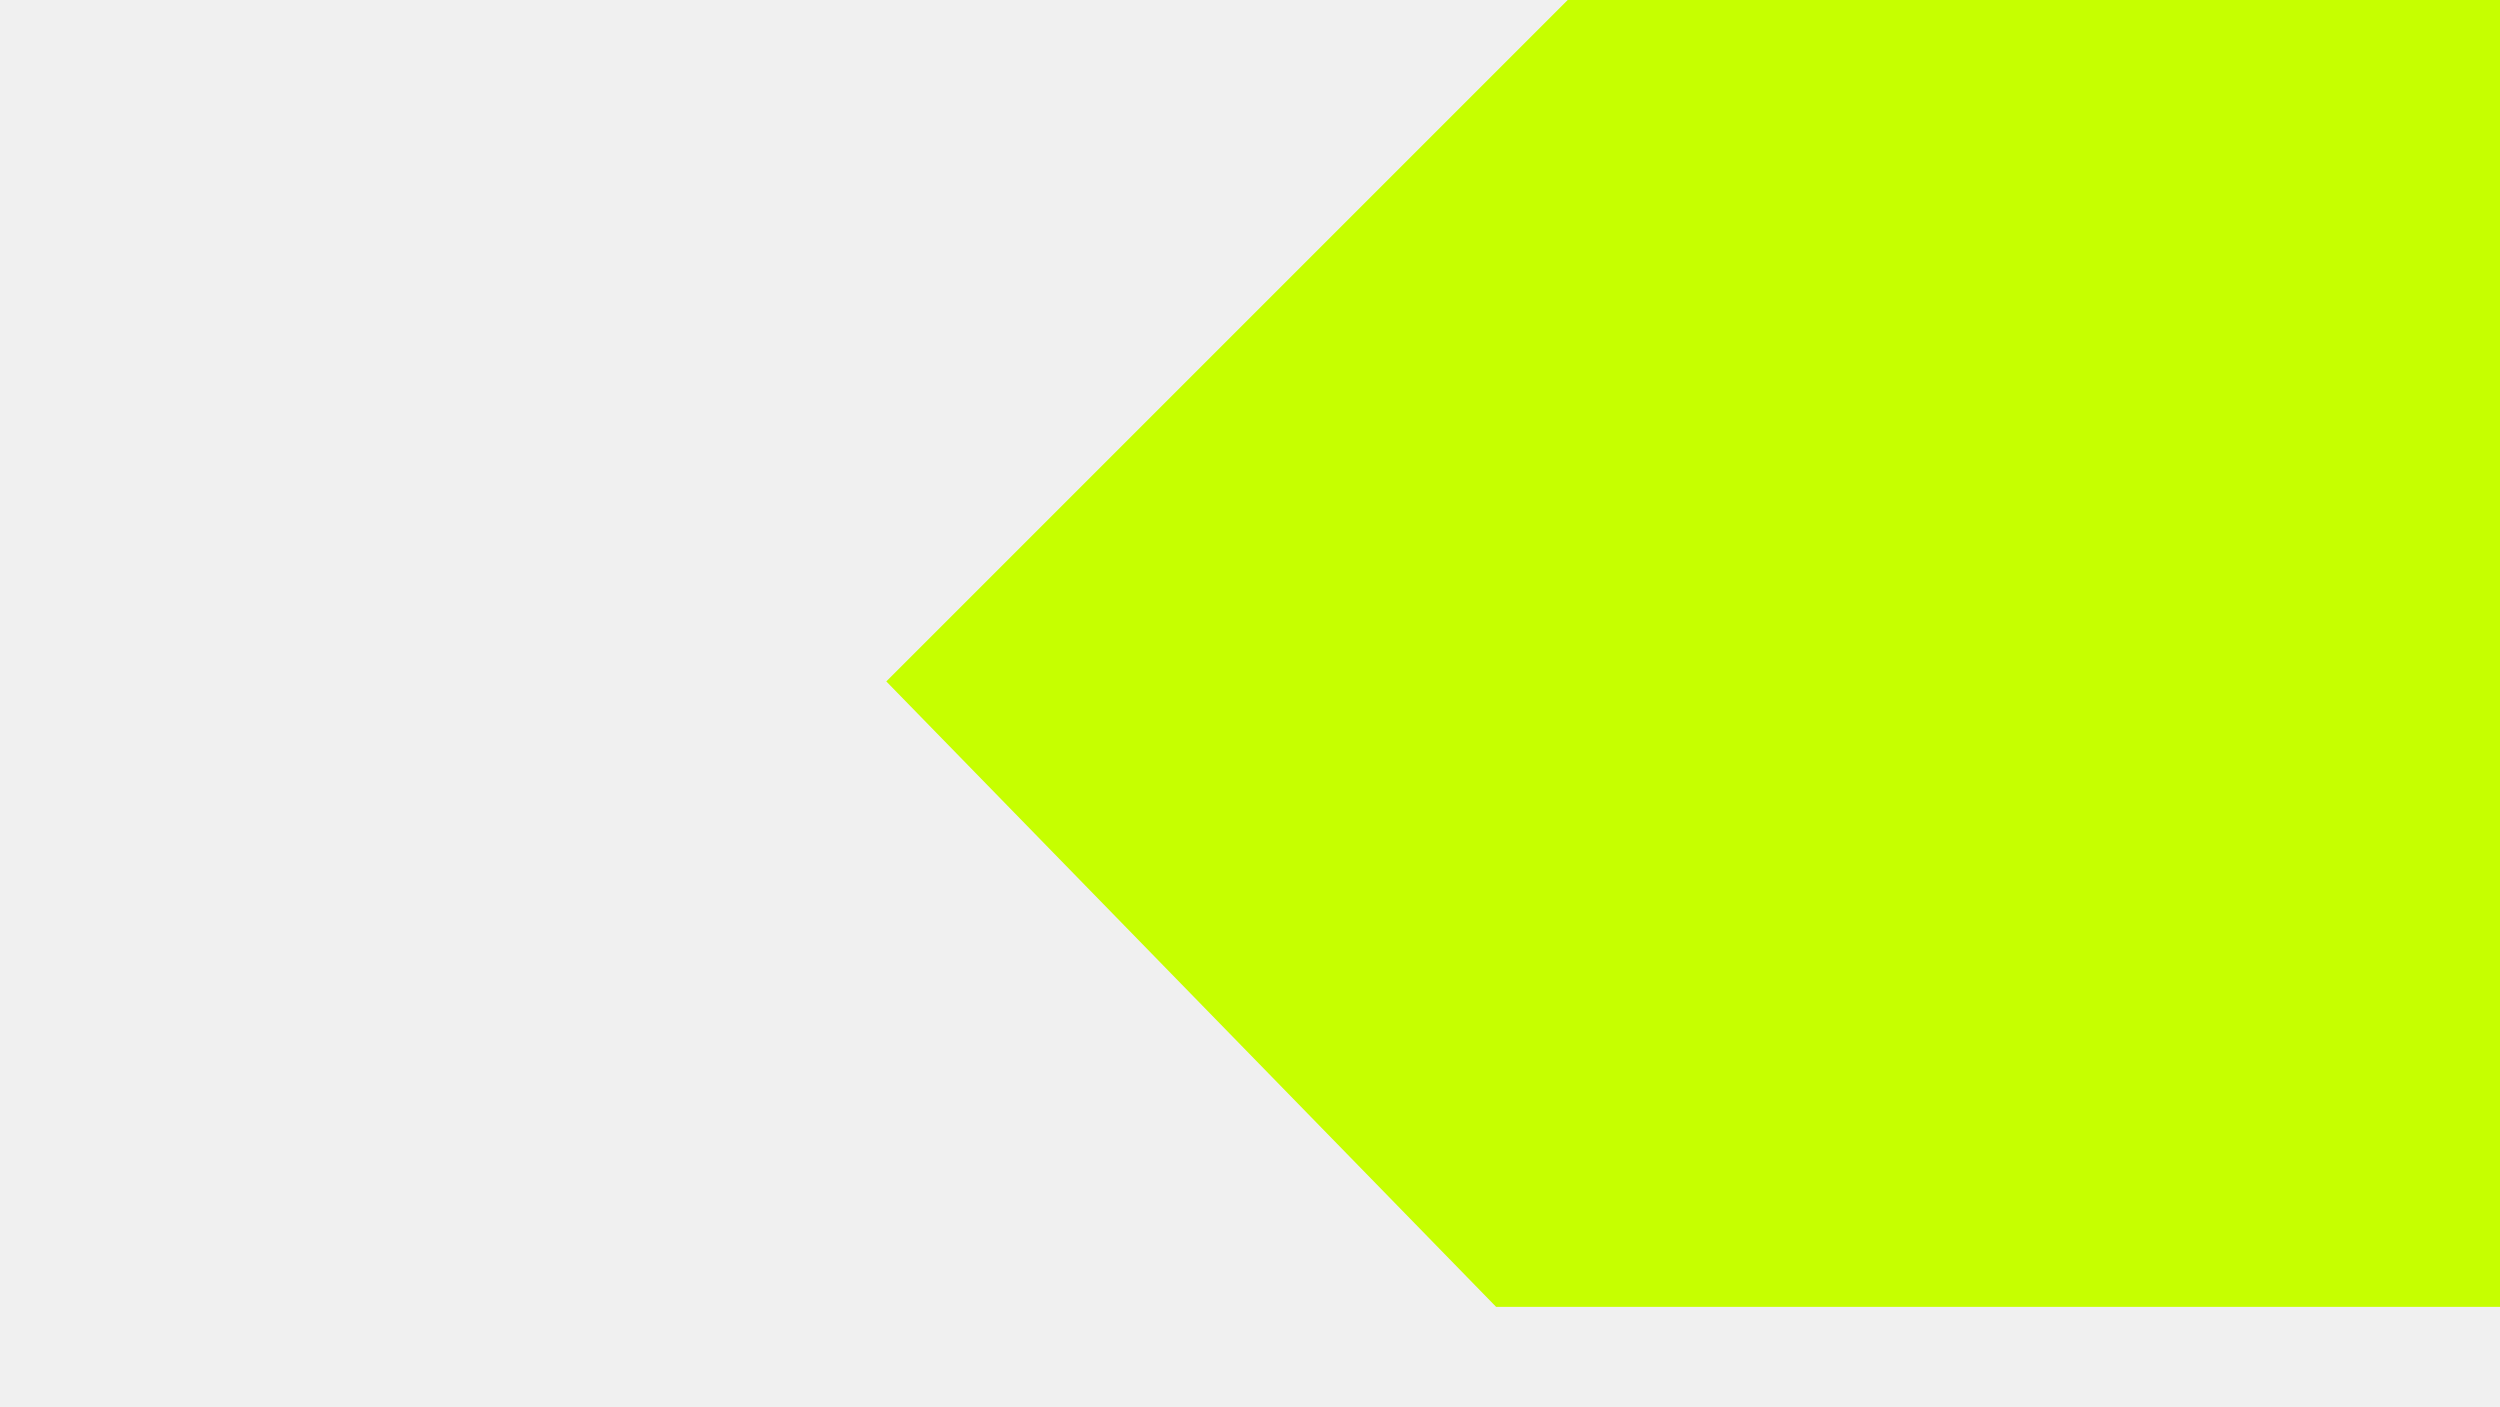
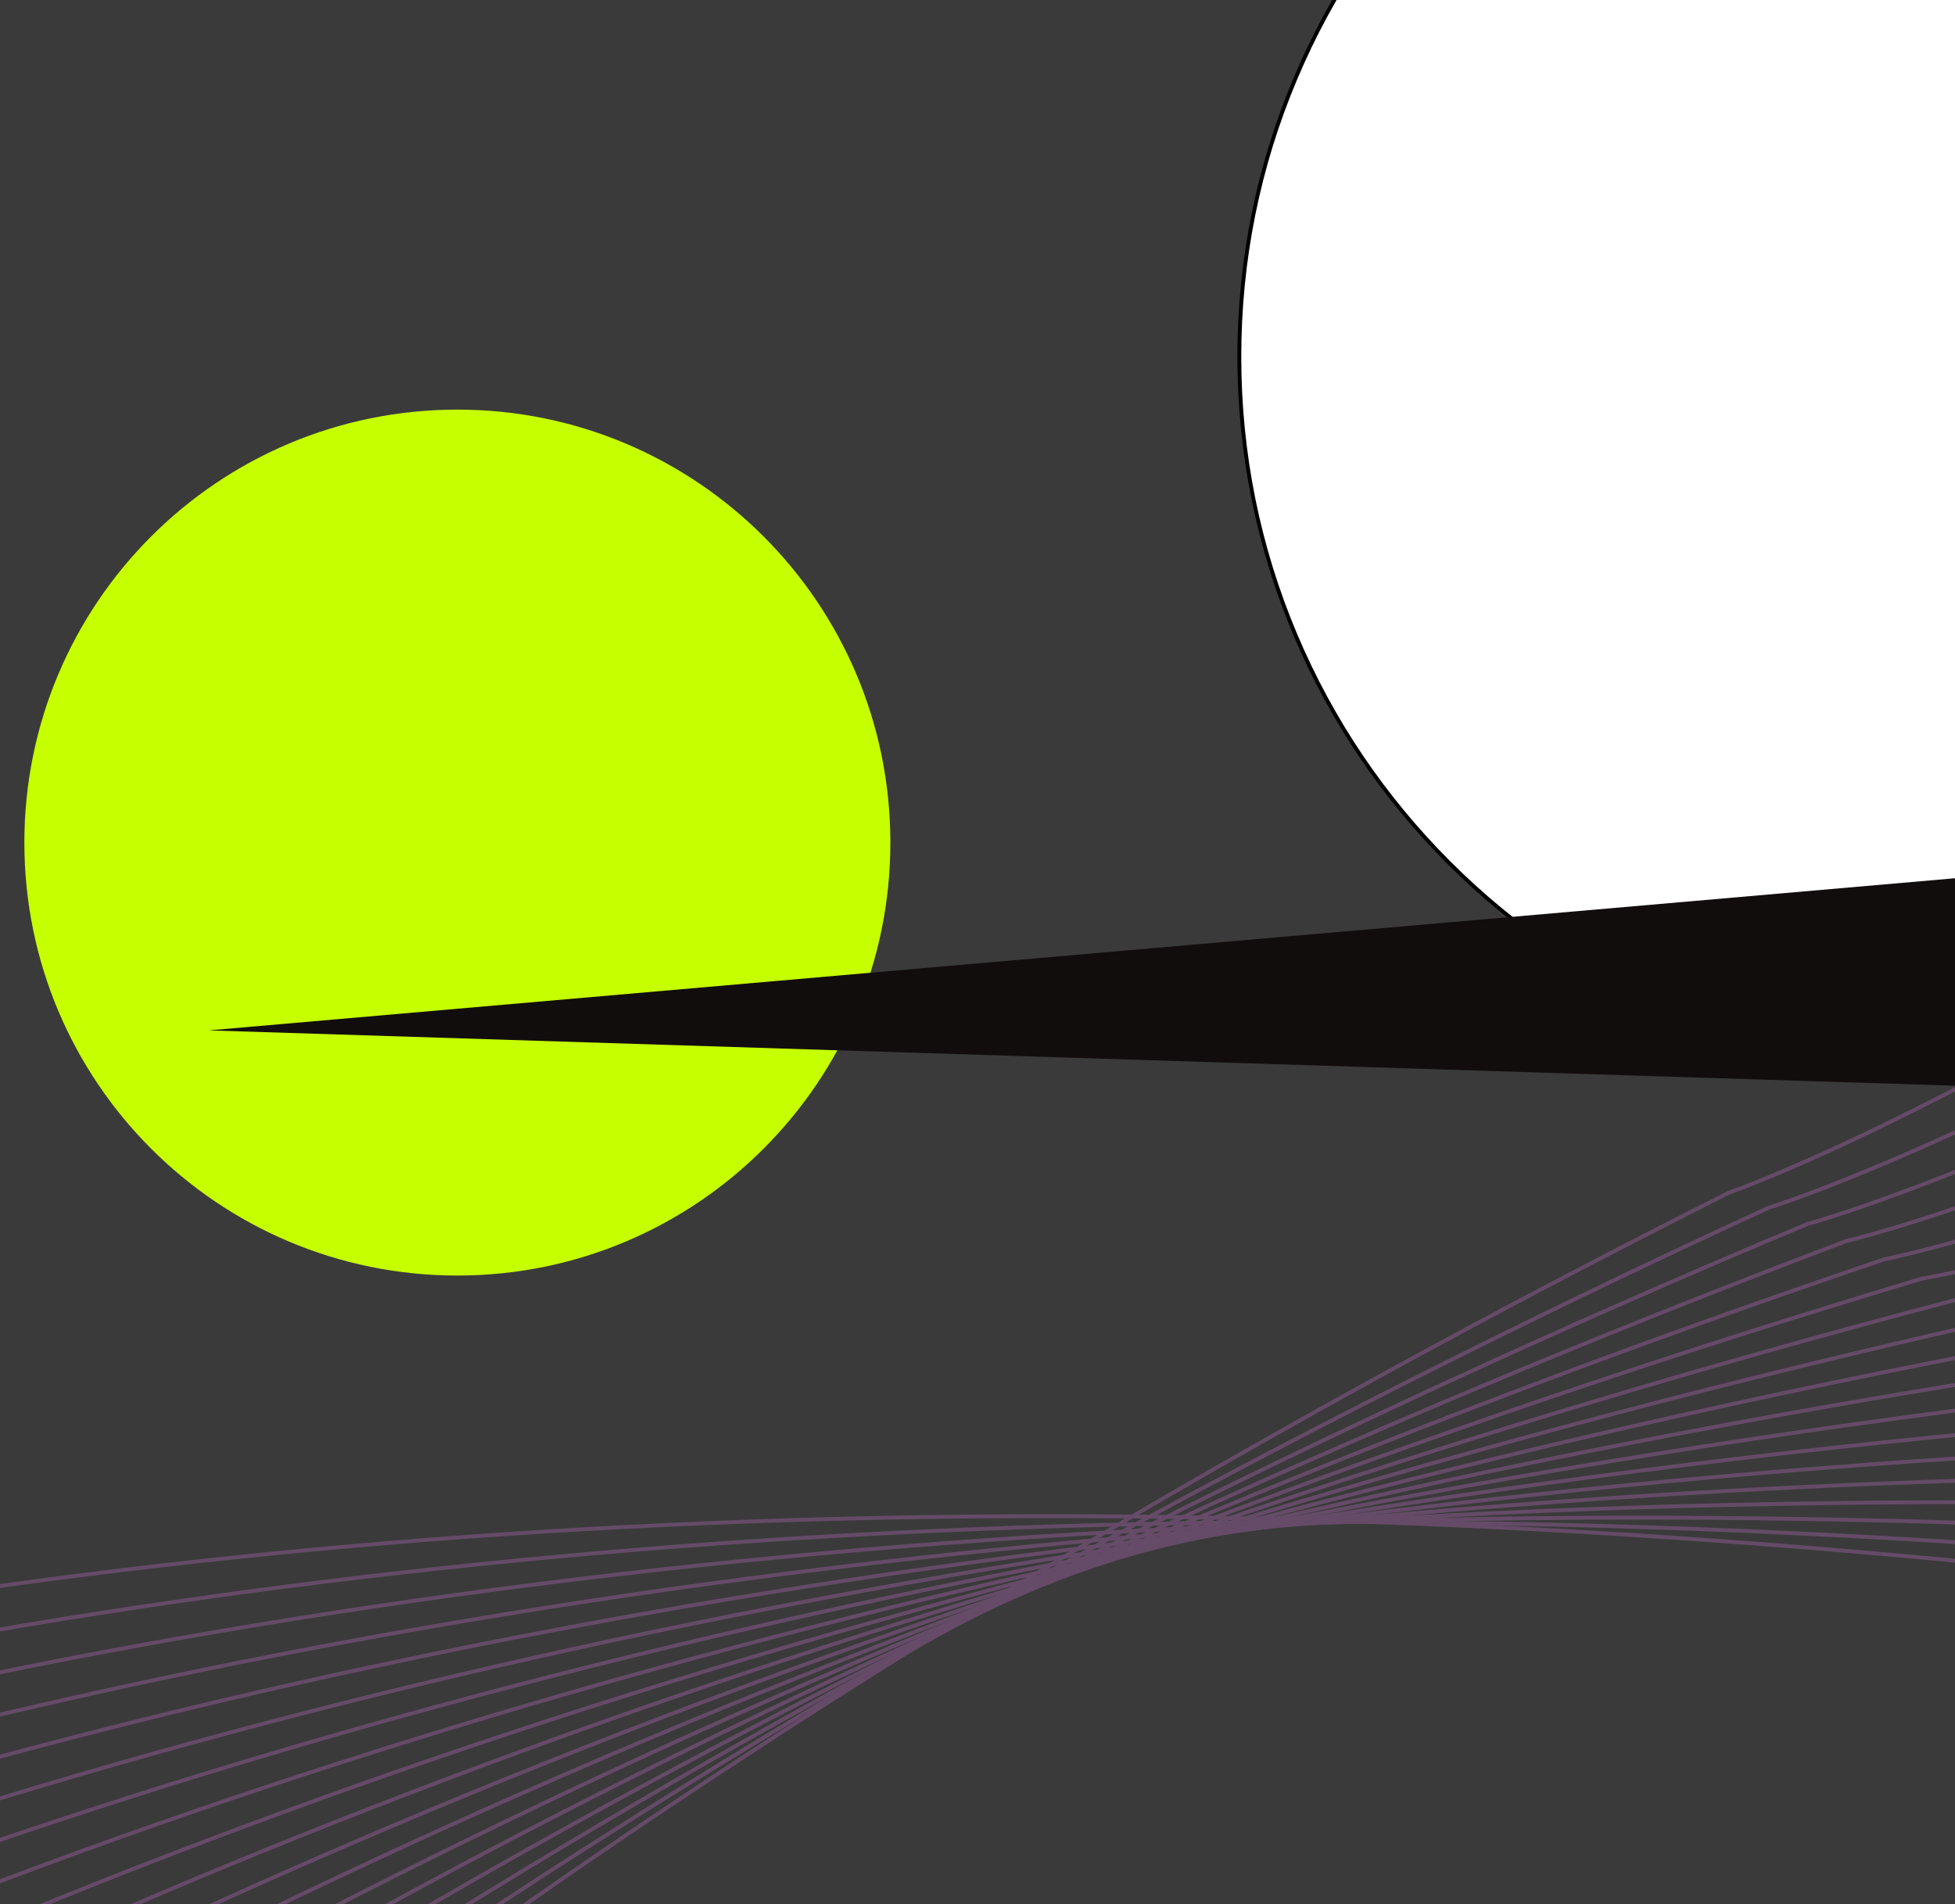
- <svg xmlns="http://www.w3.org/2000/svg" id="Layer_1" version="1.1" viewBox="0 0 1920 1080">
+ <svg xmlns="http://www.w3.org/2000/svg" id="Layer_1" version="1.1" viewBox="0 0 504.82 491.61">
  <defs>
    <style>
      .st0 {
        fill: #c6ff00;
      }
+ 
+       .st1 {
+         stroke: #2a5611;
+       }
+ 
+       .st1, .st2, .st3 {
+         fill: none;
+         stroke-miterlimit: 10;
+       }
+ 
+       .st2 {
+         stroke: #fff;
+       }
+ 
+       .st4 {
+         fill: #3a3a3a;
+       }
+ 
+       .st5 {
+         fill: #fff;
+       }
+ 
+       .st3 {
+         stroke: #ed80f9;
+       }
+ 
+       .st6 {
+         opacity: .24;
+       }
+ 
+       .st7 {
+         fill: #120d0d;
+       }
    </style>
  </defs>
-   <path class="st0" d="M1204,0l-523.33,523.33,468.33,480.33h771V0h-716Z" />
+   <rect class="st4" x="-15.4" y="-14.29" width="535.62" height="520.2" />
+   <circle class="st0" cx="118.1" cy="217.59" r="111.81" />
+   <g>
+     <path class="st5" d="M504.82,276.91c-101.9,0-184.8-82.9-184.8-184.8s82.9-184.8,184.8-184.8,184.8,82.9,184.8,184.8-82.9,184.8-184.8,184.8Z" />
+     <path d="M504.82-92.18c24.88,0,49.02,4.87,71.74,14.48,21.95,9.28,41.66,22.57,58.58,39.5,16.93,16.93,30.21,36.64,39.5,58.58,9.61,22.72,14.48,46.86,14.48,71.74s-4.87,49.02-14.48,71.74c-9.28,21.95-22.57,41.66-39.5,58.58-16.93,16.93-36.64,30.21-58.58,39.5-22.72,9.61-46.86,14.48-71.74,14.48s-49.02-4.87-71.74-14.48c-21.95-9.28-41.66-22.57-58.58-39.5-16.93-16.93-30.21-36.64-39.5-58.58-9.61-22.72-14.48-46.86-14.48-71.74s4.87-49.02,14.48-71.74c9.28-21.95,22.57-41.66,39.5-58.58s36.64-30.21,58.58-39.5c22.72-9.61,46.86-14.48,71.74-14.48h0ZM504.82-93.18c-102.34,0-185.3,82.96-185.3,185.3s82.96,185.3,185.3,185.3,185.3-82.96,185.3-185.3-82.96-185.3-185.3-185.3h0Z" />
+   </g>
+   <polyline class="st5" points="2815.05 -1414.57 2815.05 -1436.02 3171.88 -1436.02" />
+   <rect class="st7" x="1682.93" y="-1956.6" width="506.18" height="491.61" />
+   <g>
+     <path class="st2" d="M954.18-920.4s109.55-463.2,889.3-547.43c0,0,201.76,5.7,619.45-205.06" />
+     <path class="st2" d="M967.78-894.32s93.32-466.74,869.65-578.13c0,0,201.83-1.35,611.92-226.56" />
+     <path class="st2" d="M982.28-868.72s76.97-469.71,848.95-608.13c0,0,201.66-8.39,603.64-247.78" />
+     <path class="st2" d="M997.67-843.64s60.54-472.11,827.2-637.39c0,0,201.25-15.42,594.62-268.69" />
+     <path class="st2" d="M1013.93-819.11s44.02-473.94,804.46-665.87c0,0,200.59-22.44,584.88-289.28" />
+     <path class="st2" d="M1031.03-795.17s27.45-475.18,780.73-693.54c0,0,199.68-29.42,574.43-309.52" />
+     <path class="st2" d="M1048.96-771.83s10.85-475.85,756.05-720.36c0,0,198.53-36.37,563.28-329.37" />
+     <path class="st2" d="M1067.69-749.14s-5.76-475.94,730.45-746.31c0,0,197.14-43.28,551.44-348.83" />
+     <path class="st2" d="M1087.21-727.11s-22.37-475.45,703.96-771.35c0,0,195.51-50.14,538.93-367.86" />
+     <path class="st2" d="M1107.47-705.77s-38.95-474.38,676.61-795.45c0,0,193.64-56.93,525.76-386.45" />
+     <path class="st2" d="M1128.48-685.16s-55.48-472.73,648.43-818.58c0,0,191.54-63.65,511.96-404.56" />
+     <path class="st2" d="M1150.18-665.31s-71.94-470.51,619.47-840.71c0,0,189.2-70.3,497.53-422.18" />
+     <path class="st2" d="M1172.57-646.25s-88.32-467.71,589.75-861.81c0,0,186.63-76.86,482.49-439.29" />
+     <path class="st2" d="M1195.6-628s-104.59-464.34,559.32-881.87c0,0,183.84-83.32,466.86-455.86" />
+     <path class="st2" d="M1219.26-610.61s-120.73-460.41,528.2-900.85c0,0,180.82-89.69,450.67-471.88" />
+     <path class="st2" d="M1243.52-594.11s-136.72-455.92,496.44-918.74c0,0,177.58-95.95,433.93-487.32" />
+     <path class="st2" d="M1268.34-578.52s-152.55-450.87,464.07-935.5c0,0,174.12-102.08,416.66-502.16" />
+     <path class="st2" d="M1293.69-563.88s-168.19-445.27,431.14-951.13c0,0,170.45-108.1,398.88-516.4" />
+   </g>
+   <g>
+     <path class="st2" d="M1320.12-548.96s-183.7-439.1,397.53-965.66c0,0,166.56-114.01,380.52-530.07" />
+     <path class="st2" d="M1346.46-535.85s-198.92-432.42,363.58-978.95c0,0,162.48-119.75,361.79-543.02" />
+     <path class="st2" d="M1373.24-523.67s-213.89-425.21,329.2-991.04c0,0,158.2-125.35,342.62-555.32" />
+     <path class="st2" d="M1400.44-512.43s-228.59-417.49,294.41-1001.93c0,0,153.73-130.79,323.03-566.94" />
+     <path class="st2" d="M1428.01-502.15s-243.03-409.26,259.26-1011.59c0,0,149.07-136.08,303.05-577.87" />
+     <path class="st2" d="M1455.92-492.83s-257.16-400.53,223.8-1020.02c0,0,144.23-141.2,282.7-588.09" />
+     <path class="st2" d="M1484.14-484.5s-270.98-391.31,188.07-1027.21c0,0,139.21-146.15,262-597.6" />
+     <path class="st2" d="M1512.64-477.15s-284.47-381.61,152.1-1033.15c0,0,134.03-150.92,240.99-606.38" />
+     <path class="st2" d="M1541.37-470.81s-297.62-371.45,115.95-1037.83c0,0,128.68-155.5,219.68-614.42" />
+     <path class="st2" d="M1570.31-465.47s-310.4-360.84,79.66-1041.24c0,0,123.17-159.9,198.1-621.71" />
+     <path class="st2" d="M1599.42-461.14s-322.8-349.79,43.28-1043.39c0,0,117.52-164.1,176.28-628.25" />
+     <path class="st2" d="M1628.65-457.84s-334.82-338.31,6.84-1044.26c0,0,111.72-168.1,154.25-634.02" />
+     <path class="st2" d="M1657.96-455.58s-346.42-326.42-29.61-1043.87c0,0,105.79-171.9,132.03-639.01" />
+     <path class="st2" d="M1687.32-454.37s-357.6-314.13-66.02-1042.2c0,0,99.72-175.48,109.65-643.23" />
+     <path class="st2" d="M1716.69-454.21s-368.34-301.46-102.36-1039.26c0,0,93.54-178.86,87.13-646.67" />
+     <path class="st2" d="M1746.01-455.12s-378.64-288.42-138.56-1035.05c0,0,87.24-182.01,64.51-649.31" />
+     <path class="st2" d="M1775.25-457.1s-388.48-275.03-174.6-1029.59c0,0,80.83-184.95,41.81-651.17" />
+     <path class="st2" d="M1804.37-460.17s-397.84-261.3-210.43-1022.87c0,0,74.33-187.65,19.06-652.23" />
+   </g>
+   <rect class="st0" x="1839.48" y="-1804.56" width="349.63" height="339.57" />
+   <polygon class="st7" points="2014.29 -1639.81 2014.29 -1465 1839.48 -1465 2014.29 -1639.81" />
+   <line class="st5" x1="1957.14" y1="-1804.56" x2="1839.48" y2="-1804.56" />
+   <circle class="st7" cx="2014.29" cy="-1639.81" r="174.82" />
+   <g class="st6">
+     <path class="st3" d="M-824.5,878.69S-517.58,270.5,595.83,413.23c0,0,278.93,75.2,930.58-78.89" />
+     <path class="st3" d="M-814.27,919.54S-528.76,301.01,588.96,404.8c0,0,281.38,65.42,927.26-111.32" />
+     <path class="st3" d="M-802.61,960.01S-538.86,331.89,581.79,396.6c0,0,283.49,55.56,922.81-143.62" />
+     <path class="st3" d="M-789.56,1000.05S-547.89,363.1,574.34,388.67c0,0,285.26,45.63,917.24-175.73" />
+     <path class="st3" d="M-775.11,1039.61S-555.81,394.61,566.63,381c0,0,286.68,35.65,910.55-207.64" />
+     <path class="st3" d="M-759.28,1078.64S-562.64,426.38,558.65,373.61c0,0,287.75,25.62,902.75-239.29" />
+     <path class="st3" d="M-742.11,1117.09S-568.35,458.38,550.41,366.5c0,0,288.47,15.56,893.85-270.65" />
+     <path class="st3" d="M-723.6,1154.93S-572.93,490.55,541.94,359.68c0,0,288.84,5.49,883.86-301.68" />
+     <path class="st3" d="M-703.79,1192.1s127.39-669.24,1237.01-838.93c0,0,288.85-4.6,872.79-332.34" />
+     <path class="st3" d="M-682.69,1228.55s103.96-673.27,1206.98-881.59c0,0,288.51-14.67,860.66-362.6" />
+     <path class="st3" d="M-660.33,1264.24s80.4-676.49,1175.48-923.17c0,0,287.83-24.73,847.48-392.41" />
+     <path class="st3" d="M-636.74,1299.11s56.74-678.89,1142.55-963.64c0,0,286.79-34.76,833.27-421.75" />
+     <path class="st3" d="M-611.94,1333.11s33.01-680.45,1108.22-1002.92c0,0,285.4-44.75,818.04-450.58" />
+     <path class="st3" d="M-585.95,1366.19s9.25-681.19,1072.54-1040.99c0,0,283.66-54.68,801.82-478.85" />
+     <path class="st3" d="M-558.82,1398.28s-14.53-681.1,1035.56-1077.79c0,0,281.58-64.55,784.62-506.54" />
+     <path class="st3" d="M-530.56,1429.34s-38.29-680.18,997.31-1113.27c0,0,279.16-74.34,766.46-533.62" />
+     <path class="st3" d="M-501.21,1459.31s-62.01-678.42,957.85-1147.4c0,0,276.39-84.04,747.37-560.04" />
+     <path class="st3" d="M-470.8,1488.14s-85.65-675.85,917.23-1180.13c0,0,273.29-93.63,727.37-585.78" />
+   </g>
+   <path class="st7" d="M504.82,226.8l-450.88,39.29,450.88,14.29s0-64.29,0-53.58Z" />
+   <rect class="st7" x="2308.23" y="-1028.73" width="506.18" height="491.61" />
+   <path class="st2" d="M2160.14-920.56s265.09,96.28,443.59-199.01" />
+   <path class="st2" d="M2169.58-908.82s266.73,91.64,440.05-206.72" />
+   <path class="st2" d="M2179.07-897.11s268.29,86.97,436.37-214.37" />
+   <path class="st2" d="M2188.61-885.41s269.77,82.27,432.57-221.95" />
+   <path class="st2" d="M2198.2-873.73s271.16,77.55,428.63-229.47" />
+   <path class="st2" d="M2207.84-862.07s272.47,72.81,424.56-236.91" />
+   <path class="st2" d="M2217.52-850.43s273.7,68.04,420.36-244.29" />
+   <path class="st2" d="M2227.26-838.8s274.85,63.26,416.03-251.58" />
+   <path class="st2" d="M2237.04-827.2s275.91,58.45,411.58-258.81" />
+   <path class="st2" d="M2246.86-815.61s276.89,53.63,407-265.95" />
+   <path class="st2" d="M2246.86-815.61s276.89,53.63,407-265.95" />
+   <path class="st2" d="M2256.73-804.05s277.78,48.79,402.29-273.01" />
+   <path class="st2" d="M2266.63-792.5s278.59,43.93,397.47-279.99" />
+   <path class="st2" d="M2276.58-780.98s279.32,39.06,392.52-286.89" />
+   <path class="st2" d="M2286.57-769.48s279.96,34.18,387.45-293.69" />
+   <path class="st2" d="M2296.59-758s280.51,29.29,382.27-300.41" />
+   <circle class="st0" cx="2598.17" cy="-492.83" r="458.14" />
+   <line class="st5" x1="2582.45" y1="-876.69" x2="2464.78" y2="-876.69" />
+   <g>
+     <path class="st1" d="M1605.42-238.92s306.92-608.2,1420.33-465.46c0,0,278.93,75.2,930.58-78.89" />
+     <path class="st1" d="M1615.66-198.07s285.51-618.54,1403.23-514.75c0,0,281.38,65.42,927.26-111.32" />
+     <path class="st1" d="M1627.31-157.6s263.75-628.13,1384.41-563.41c0,0,283.49,55.56,922.81-143.62" />
+     <path class="st1" d="M1640.37-117.57s241.67-636.95,1363.9-611.38c0,0,285.26,45.63,917.24-175.73" />
+     <path class="st1" d="M1654.82-78.01s219.29-644.99,1341.73-658.6c0,0,286.68,35.65,910.55-207.64" />
+     <path class="st1" d="M1670.64-38.98s196.65-652.25,1317.93-705.03c0,0,287.75,25.62,902.75-239.29" />
+     <path class="st1" d="M1687.82-.52s173.77-658.72,1292.52-750.6c0,0,288.47,15.56,893.85-270.65" />
+     <path class="st1" d="M1706.32,37.32s150.67-664.38,1265.54-795.25c0,0,288.84,5.49,883.86-301.68" />
+     <path class="st1" d="M1726.14,74.48s127.39-669.24,1237.01-838.93c0,0,288.85-4.6,872.79-332.34" />
+     <path class="st1" d="M1747.24,110.94s103.96-673.27,1206.98-881.59c0,0,288.51-14.67,860.66-362.6" />
+     <path class="st1" d="M1769.6,146.63s80.4-676.49,1175.48-923.17c0,0,287.83-24.73,847.48-392.41" />
+     <path class="st1" d="M1793.19,181.5s56.74-678.89,1142.55-963.64c0,0,286.79-34.76,833.27-421.75" />
+     <path class="st1" d="M1817.99,215.5s33.01-680.45,1108.22-1002.92c0,0,285.4-44.75,818.04-450.58" />
+     <path class="st1" d="M1843.97,248.57s9.25-681.19,1072.54-1040.99c0,0,283.66-54.68,801.82-478.85" />
+     <path class="st1" d="M1871.11,280.67s-14.53-681.1,1035.56-1077.79c0,0,281.58-64.55,784.62-506.54" />
+     <path class="st1" d="M1899.36,311.73s-38.29-680.18,997.31-1113.27c0,0,279.16-74.34,766.46-533.62" />
+     <path class="st1" d="M1928.71,341.7s-62.01-678.42,957.85-1147.4c0,0,276.39-84.04,747.37-560.04" />
+     <path class="st1" d="M1959.12,370.52s-85.65-675.85,917.23-1180.13c0,0,273.29-93.63,727.37-585.78" />
+   </g>
+   <circle class="st7" cx="2634" cy="-894.32" r="9.69" />
+   <path class="st7" d="M2575.84-893.75l-212.2,18.49,212.2,6.72s0-30.26,0-25.21Z" />
</svg>
